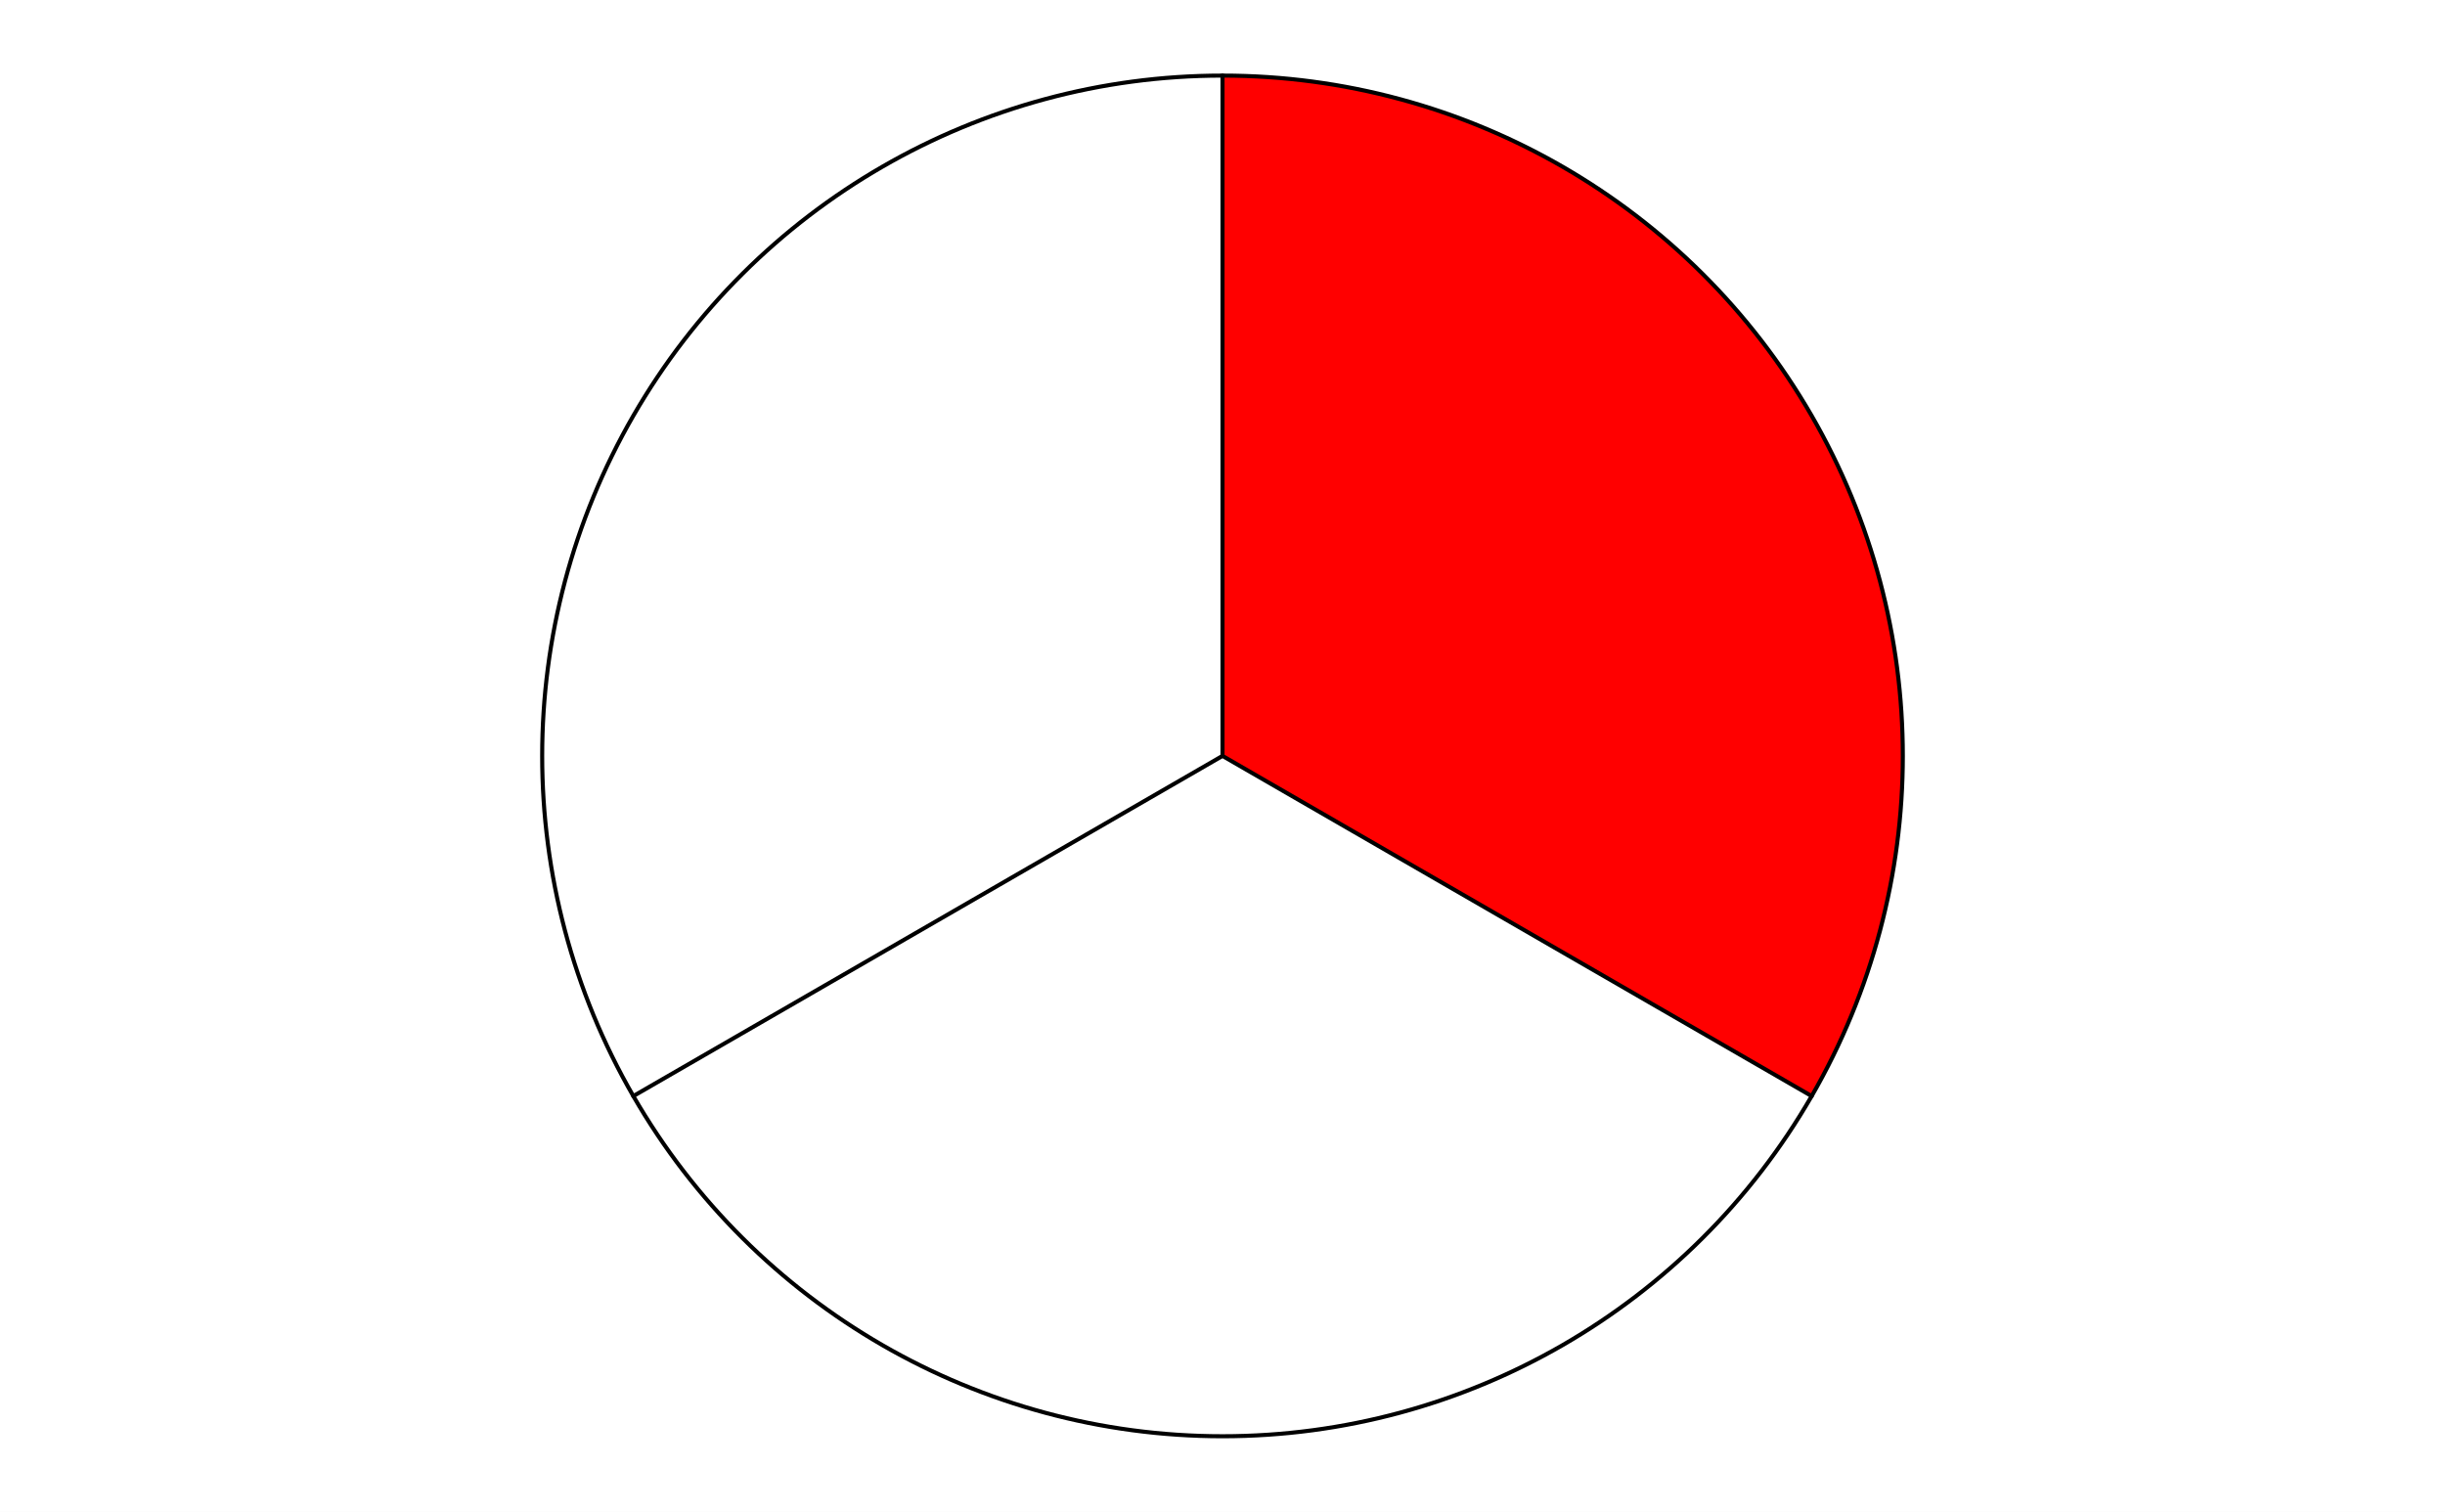
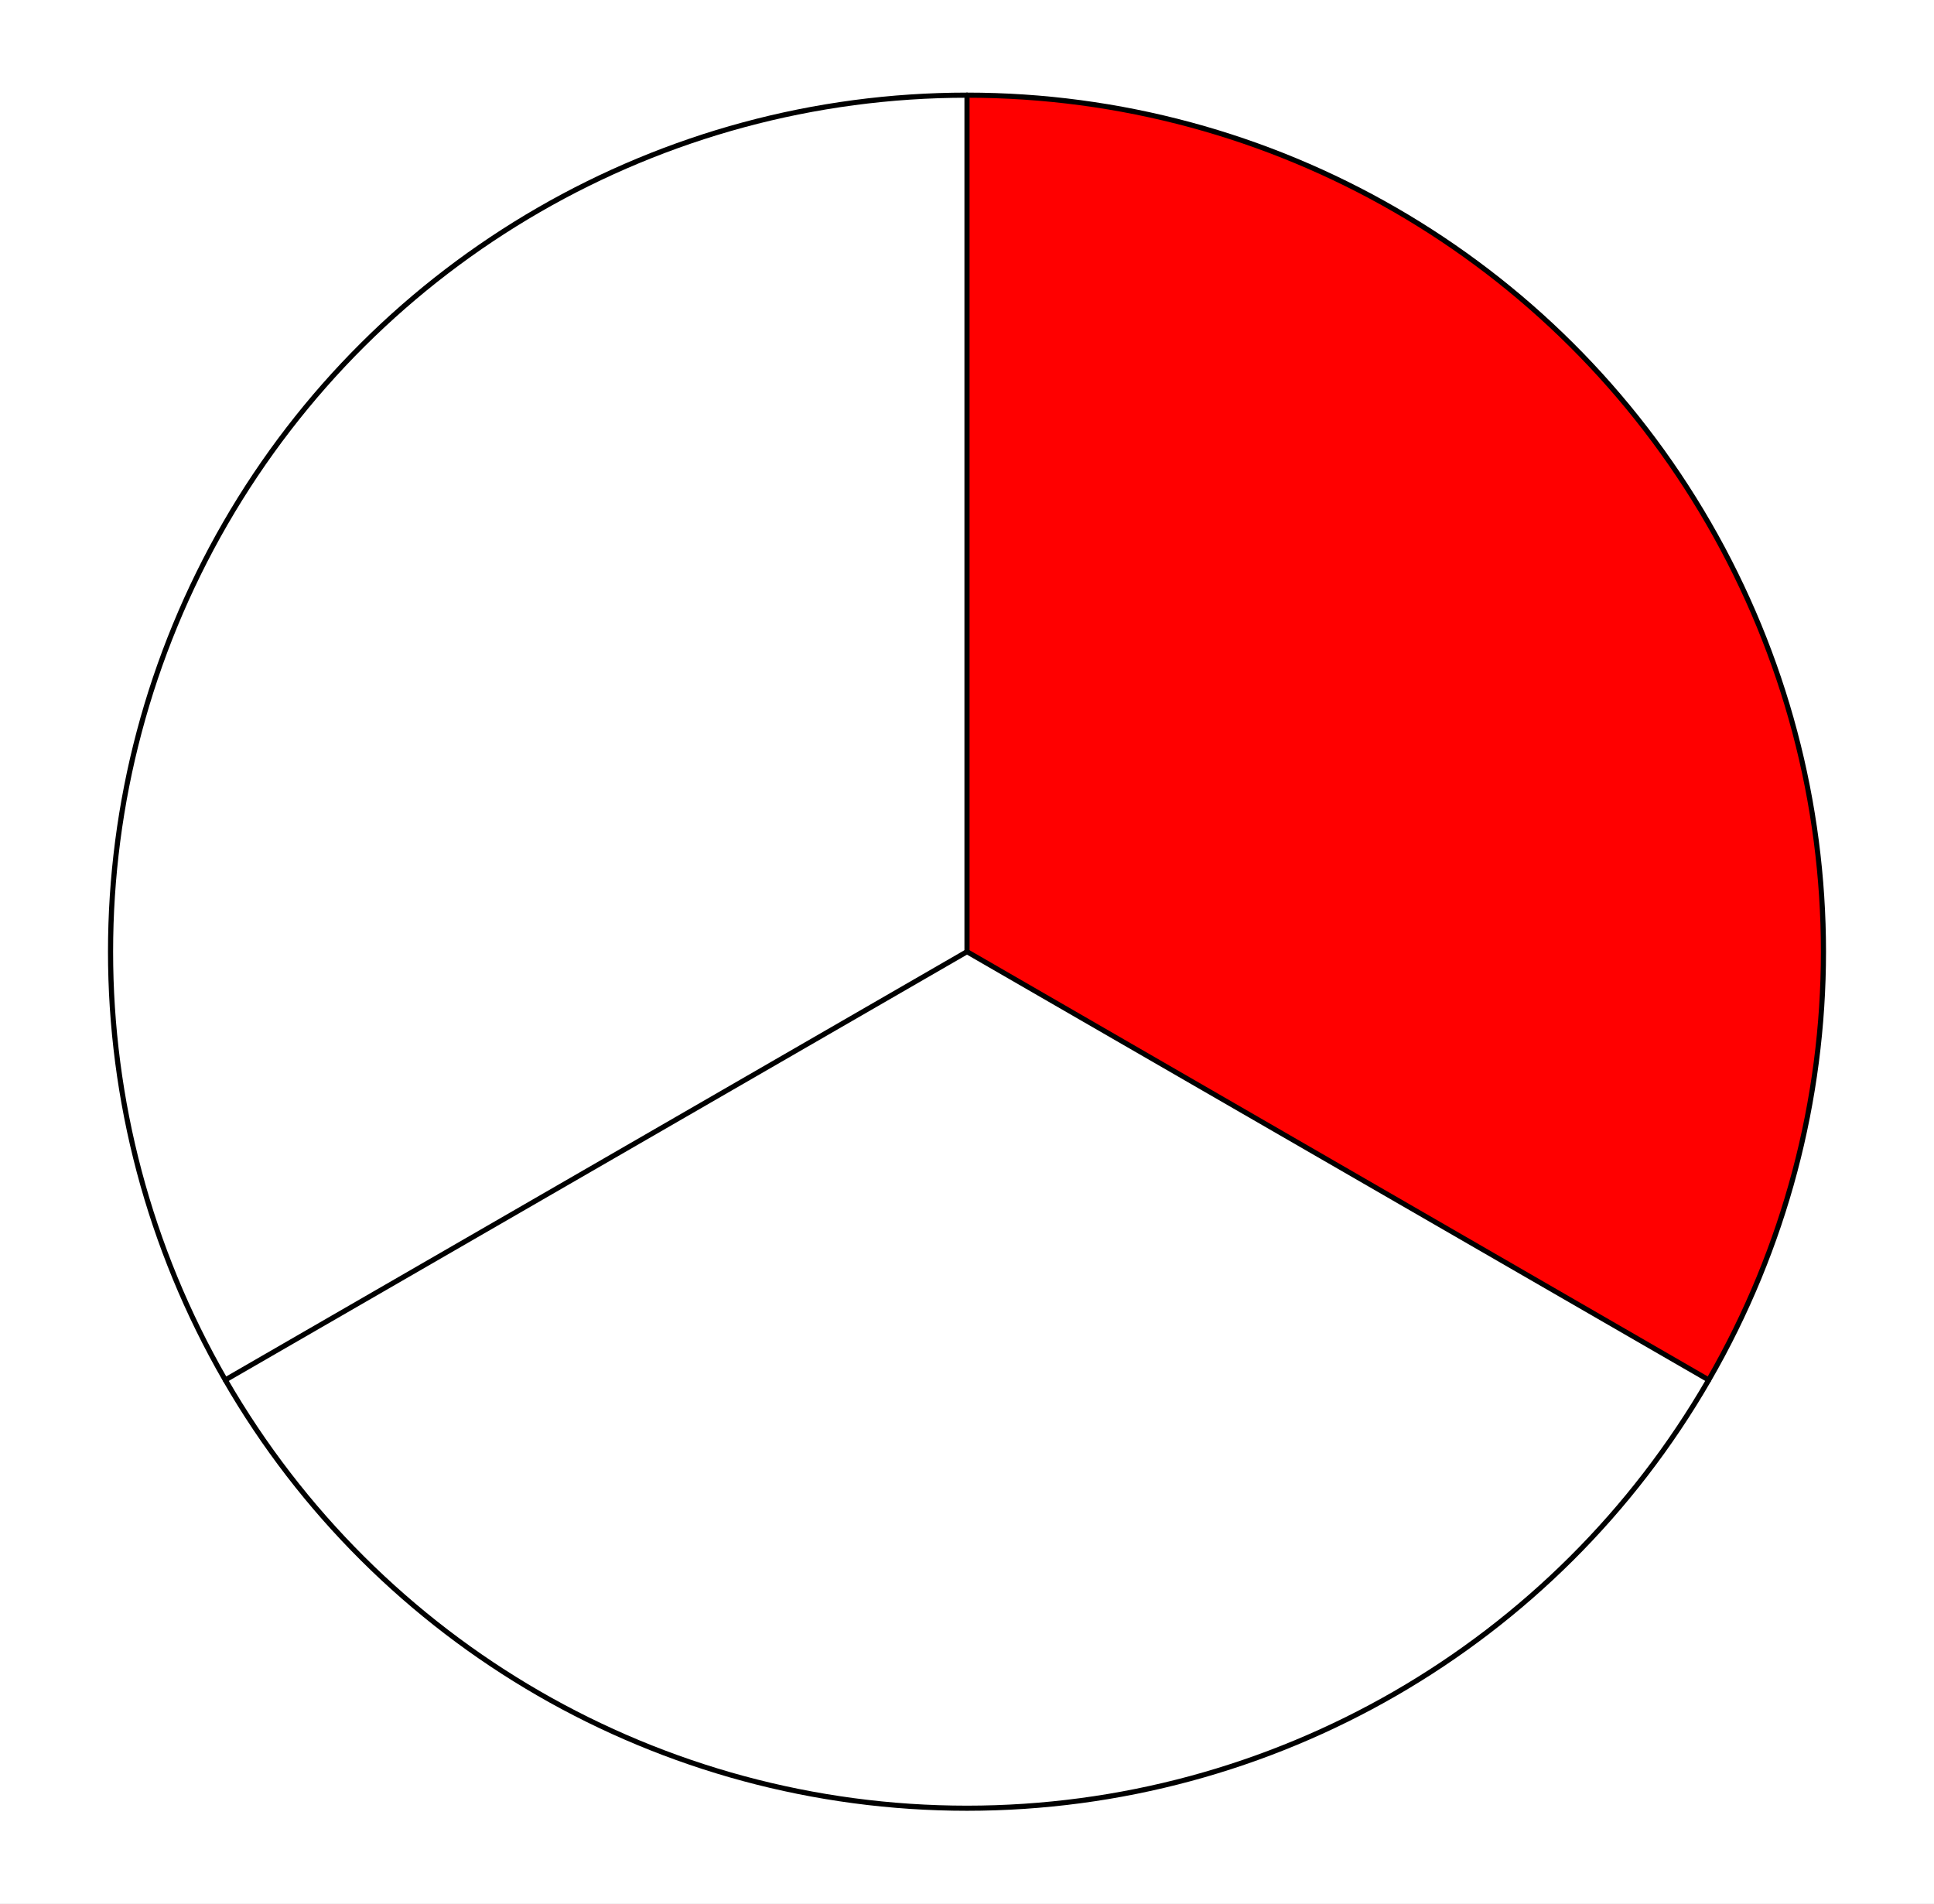
- <svg xmlns="http://www.w3.org/2000/svg" version="1.1" viewBox="0.0 0.0 600.0 371.0" fill="none" stroke="none" stroke-linecap="square" stroke-miterlimit="10" width="600" height="371">
-   <path fill="#ffffff" d="M0 0L600.0 0L600.0 371.0L0 371.0L0 0Z" fill-rule="nonzero" />
-   <path fill="#ff0000" d="M300.0 18.55C359.645 18.55 414.76 50.37 444.583 102.025C474.406 153.679 474.406 217.321 444.583 268.975L300.0 185.5Z" fill-rule="nonzero" />
-   <path fill="#ffffff" d="M155.417 268.975C125.594 217.321 125.594 153.679 155.417 102.025C185.24 50.37 240.355 18.55 300.0 18.55L300.0 185.5Z" fill-rule="nonzero" />
-   <path fill="#ffffff" d="M444.583 268.975C414.76 320.63 359.645 352.45 300.0 352.45C240.355 352.45 185.24 320.63 155.417 268.975L300.0 185.5Z" fill-rule="nonzero" />
-   <path stroke="#000000" stroke-width="1.0" stroke-linejoin="round" stroke-linecap="round" d="M300.0 185.5L300.0 18.55C359.645 18.55 414.76 50.37 444.583 102.025C474.406 153.679 474.406 217.321 444.583 268.975" fill-rule="nonzero" />
-   <path stroke="#000000" stroke-width="1.0" stroke-linejoin="round" stroke-linecap="round" d="M300.0 185.5L444.583 268.975C414.76 320.63 359.645 352.45 300.0 352.45C240.355 352.45 185.24 320.63 155.417 268.975" fill-rule="nonzero" />
-   <path stroke="#000000" stroke-width="1.0" stroke-linejoin="round" stroke-linecap="round" d="M300.0 185.5L155.417 268.975C125.594 217.321 125.594 153.679 155.417 102.025C185.24 50.37 240.355 18.55 300.0 18.55" fill-rule="nonzero" />
+ <svg xmlns="http://www.w3.org/2000/svg" version="1.1" viewBox="0.0 0.0 377.0 371.0" fill="none" stroke="none" stroke-linecap="square" stroke-miterlimit="10" width="377" height="371">
+   <path fill="#ffffff" d="M0 0L377.0 0L377.0 371.0L0 371.0L0 0Z" fill-rule="nonzero" />
+   <path fill="#ff0000" d="M188.5 18.55C248.145 18.55 303.26 50.37 333.083 102.025C362.906 153.679 362.906 217.321 333.083 268.975L188.5 185.5Z" fill-rule="nonzero" />
+   <path fill="#ffffff" d="M43.917 268.975C14.094 217.321 14.094 153.679 43.917 102.025C73.74 50.37 128.855 18.55 188.5 18.55L188.5 185.5Z" fill-rule="nonzero" />
+   <path fill="#ffffff" d="M333.083 268.975C303.26 320.63 248.145 352.45 188.5 352.45C128.855 352.45 73.74 320.63 43.917 268.975L188.5 185.5Z" fill-rule="nonzero" />
+   <path stroke="#000000" stroke-width="1.0" stroke-linejoin="round" stroke-linecap="round" d="M188.5 185.5L188.5 18.55C248.145 18.55 303.26 50.37 333.083 102.025C362.906 153.679 362.906 217.321 333.083 268.975" fill-rule="nonzero" />
+   <path stroke="#000000" stroke-width="1.0" stroke-linejoin="round" stroke-linecap="round" d="M188.5 185.5L333.083 268.975C303.26 320.63 248.145 352.45 188.5 352.45C128.855 352.45 73.74 320.63 43.917 268.975" fill-rule="nonzero" />
+   <path stroke="#000000" stroke-width="1.0" stroke-linejoin="round" stroke-linecap="round" d="M188.5 185.5L43.917 268.975C14.094 217.321 14.094 153.679 43.917 102.025C73.74 50.37 128.855 18.55 188.5 18.55" fill-rule="nonzero" />
</svg>
